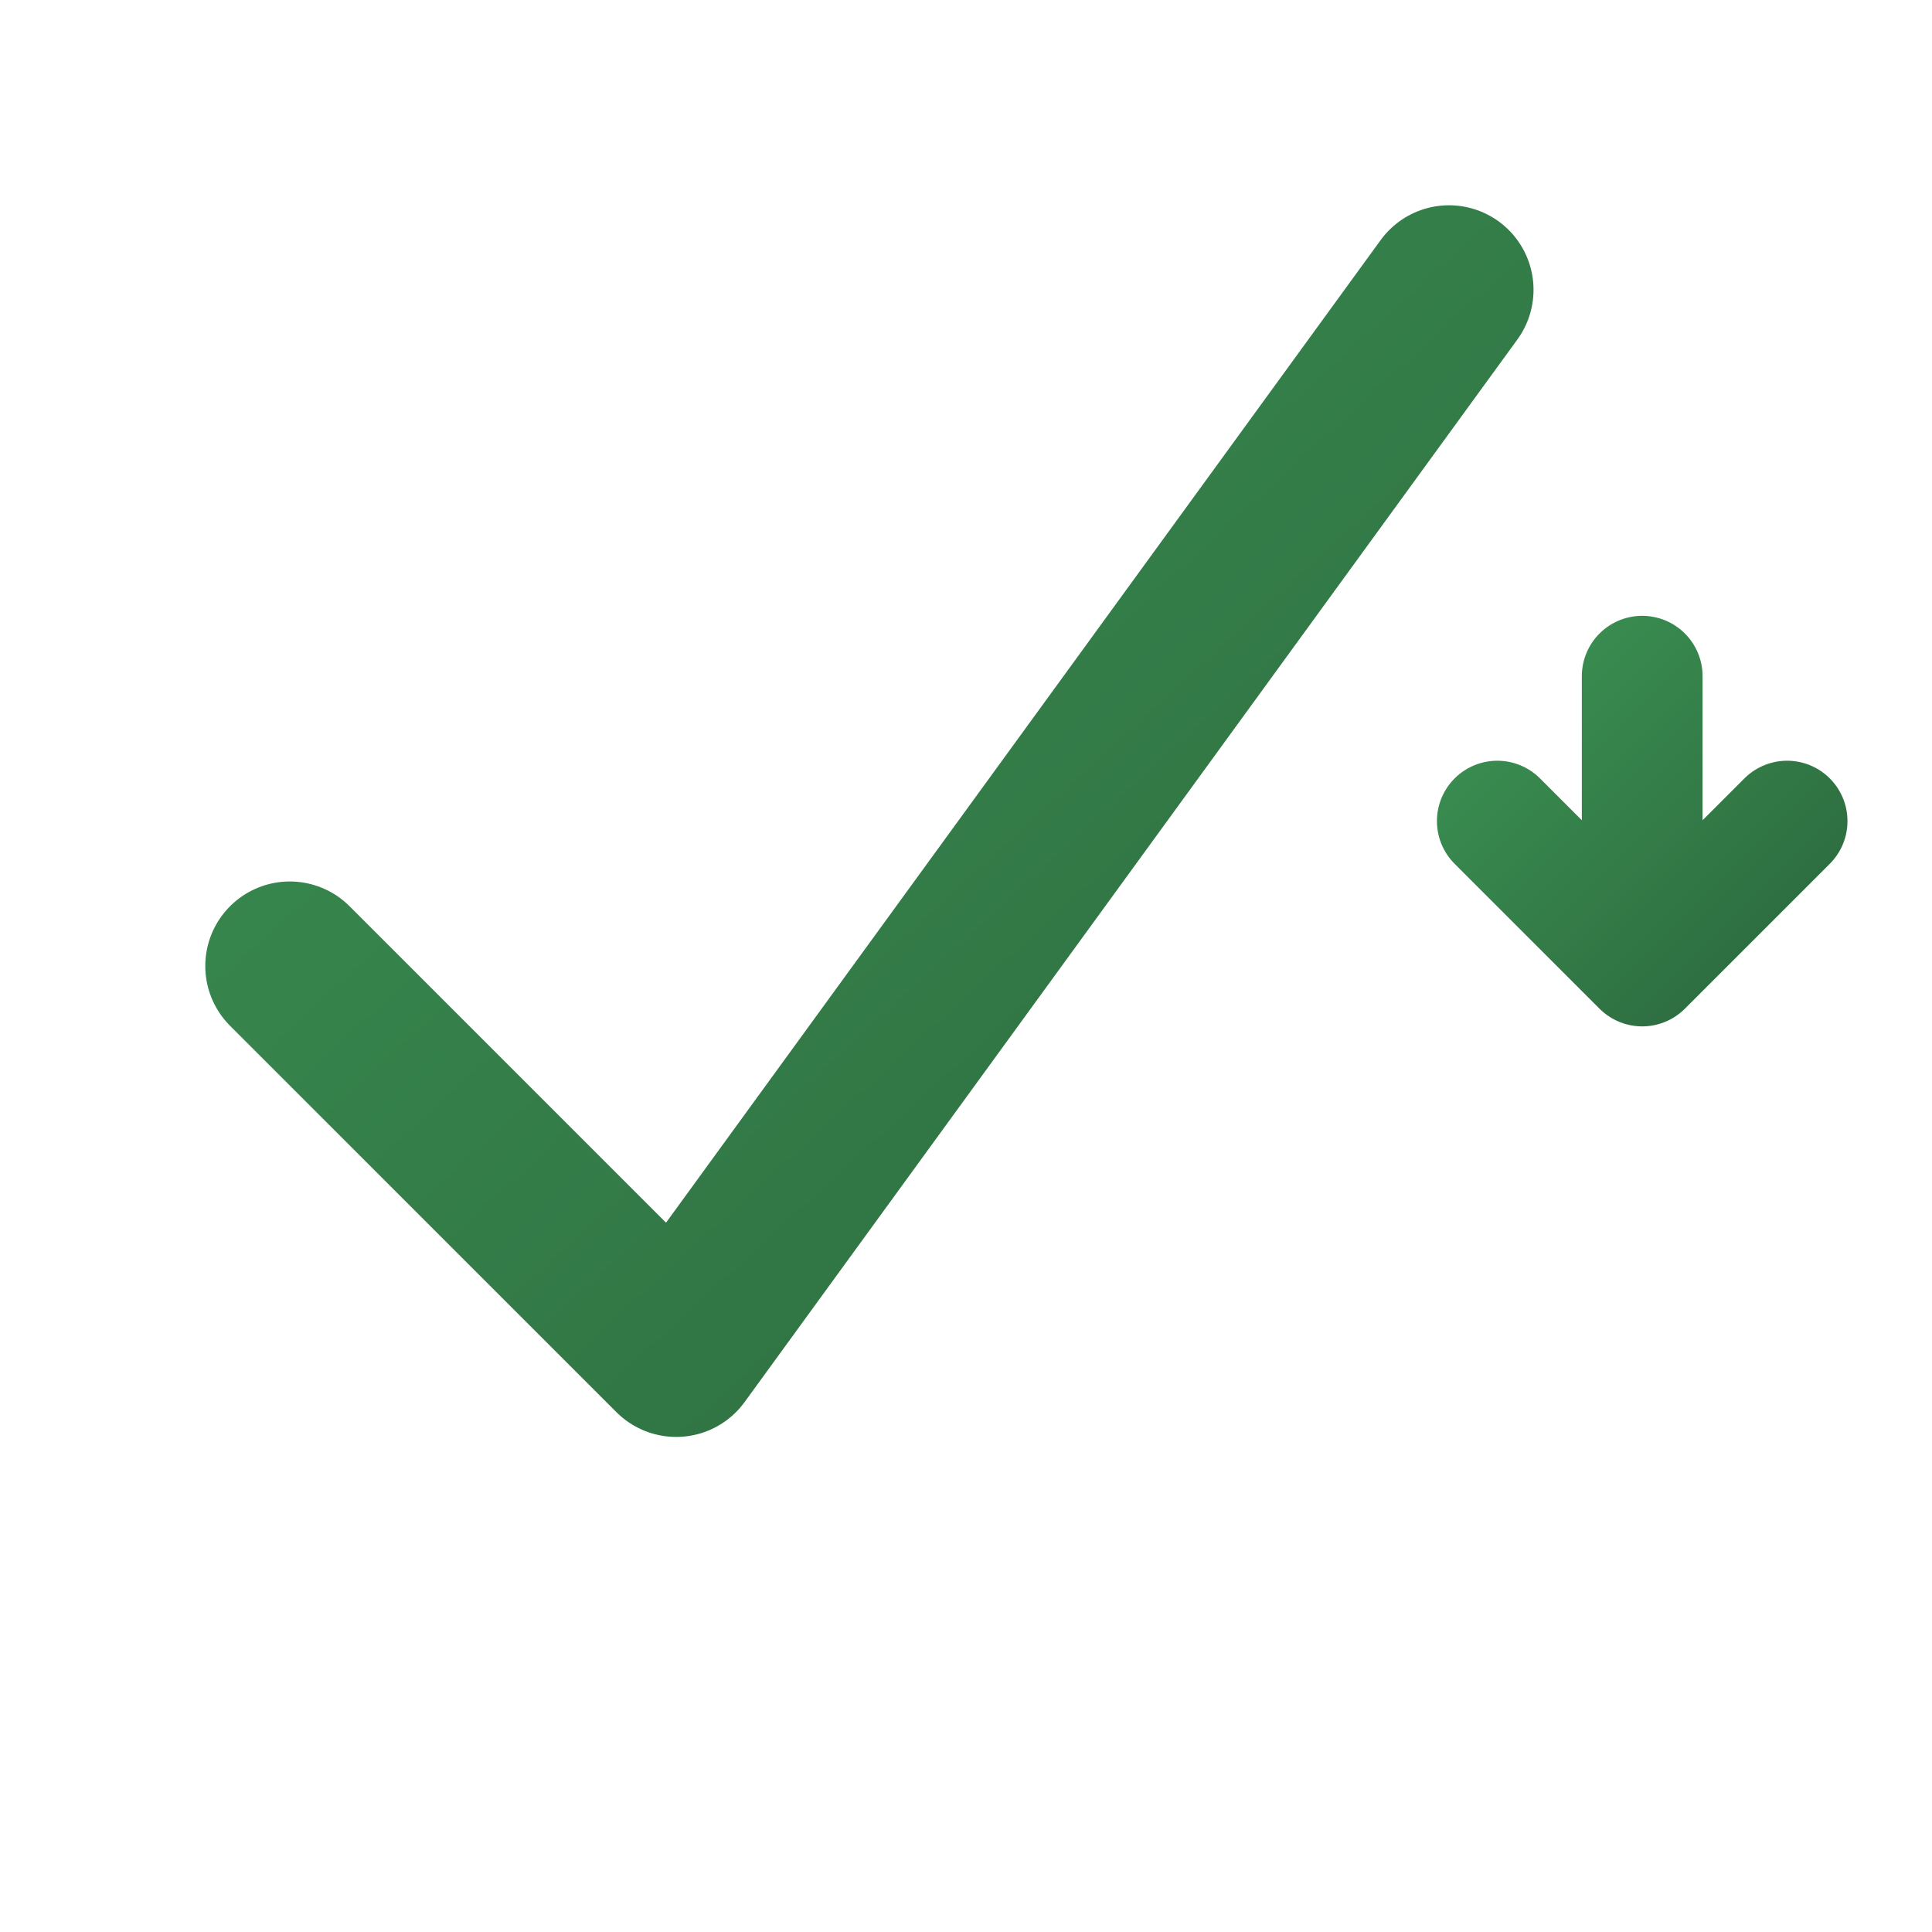
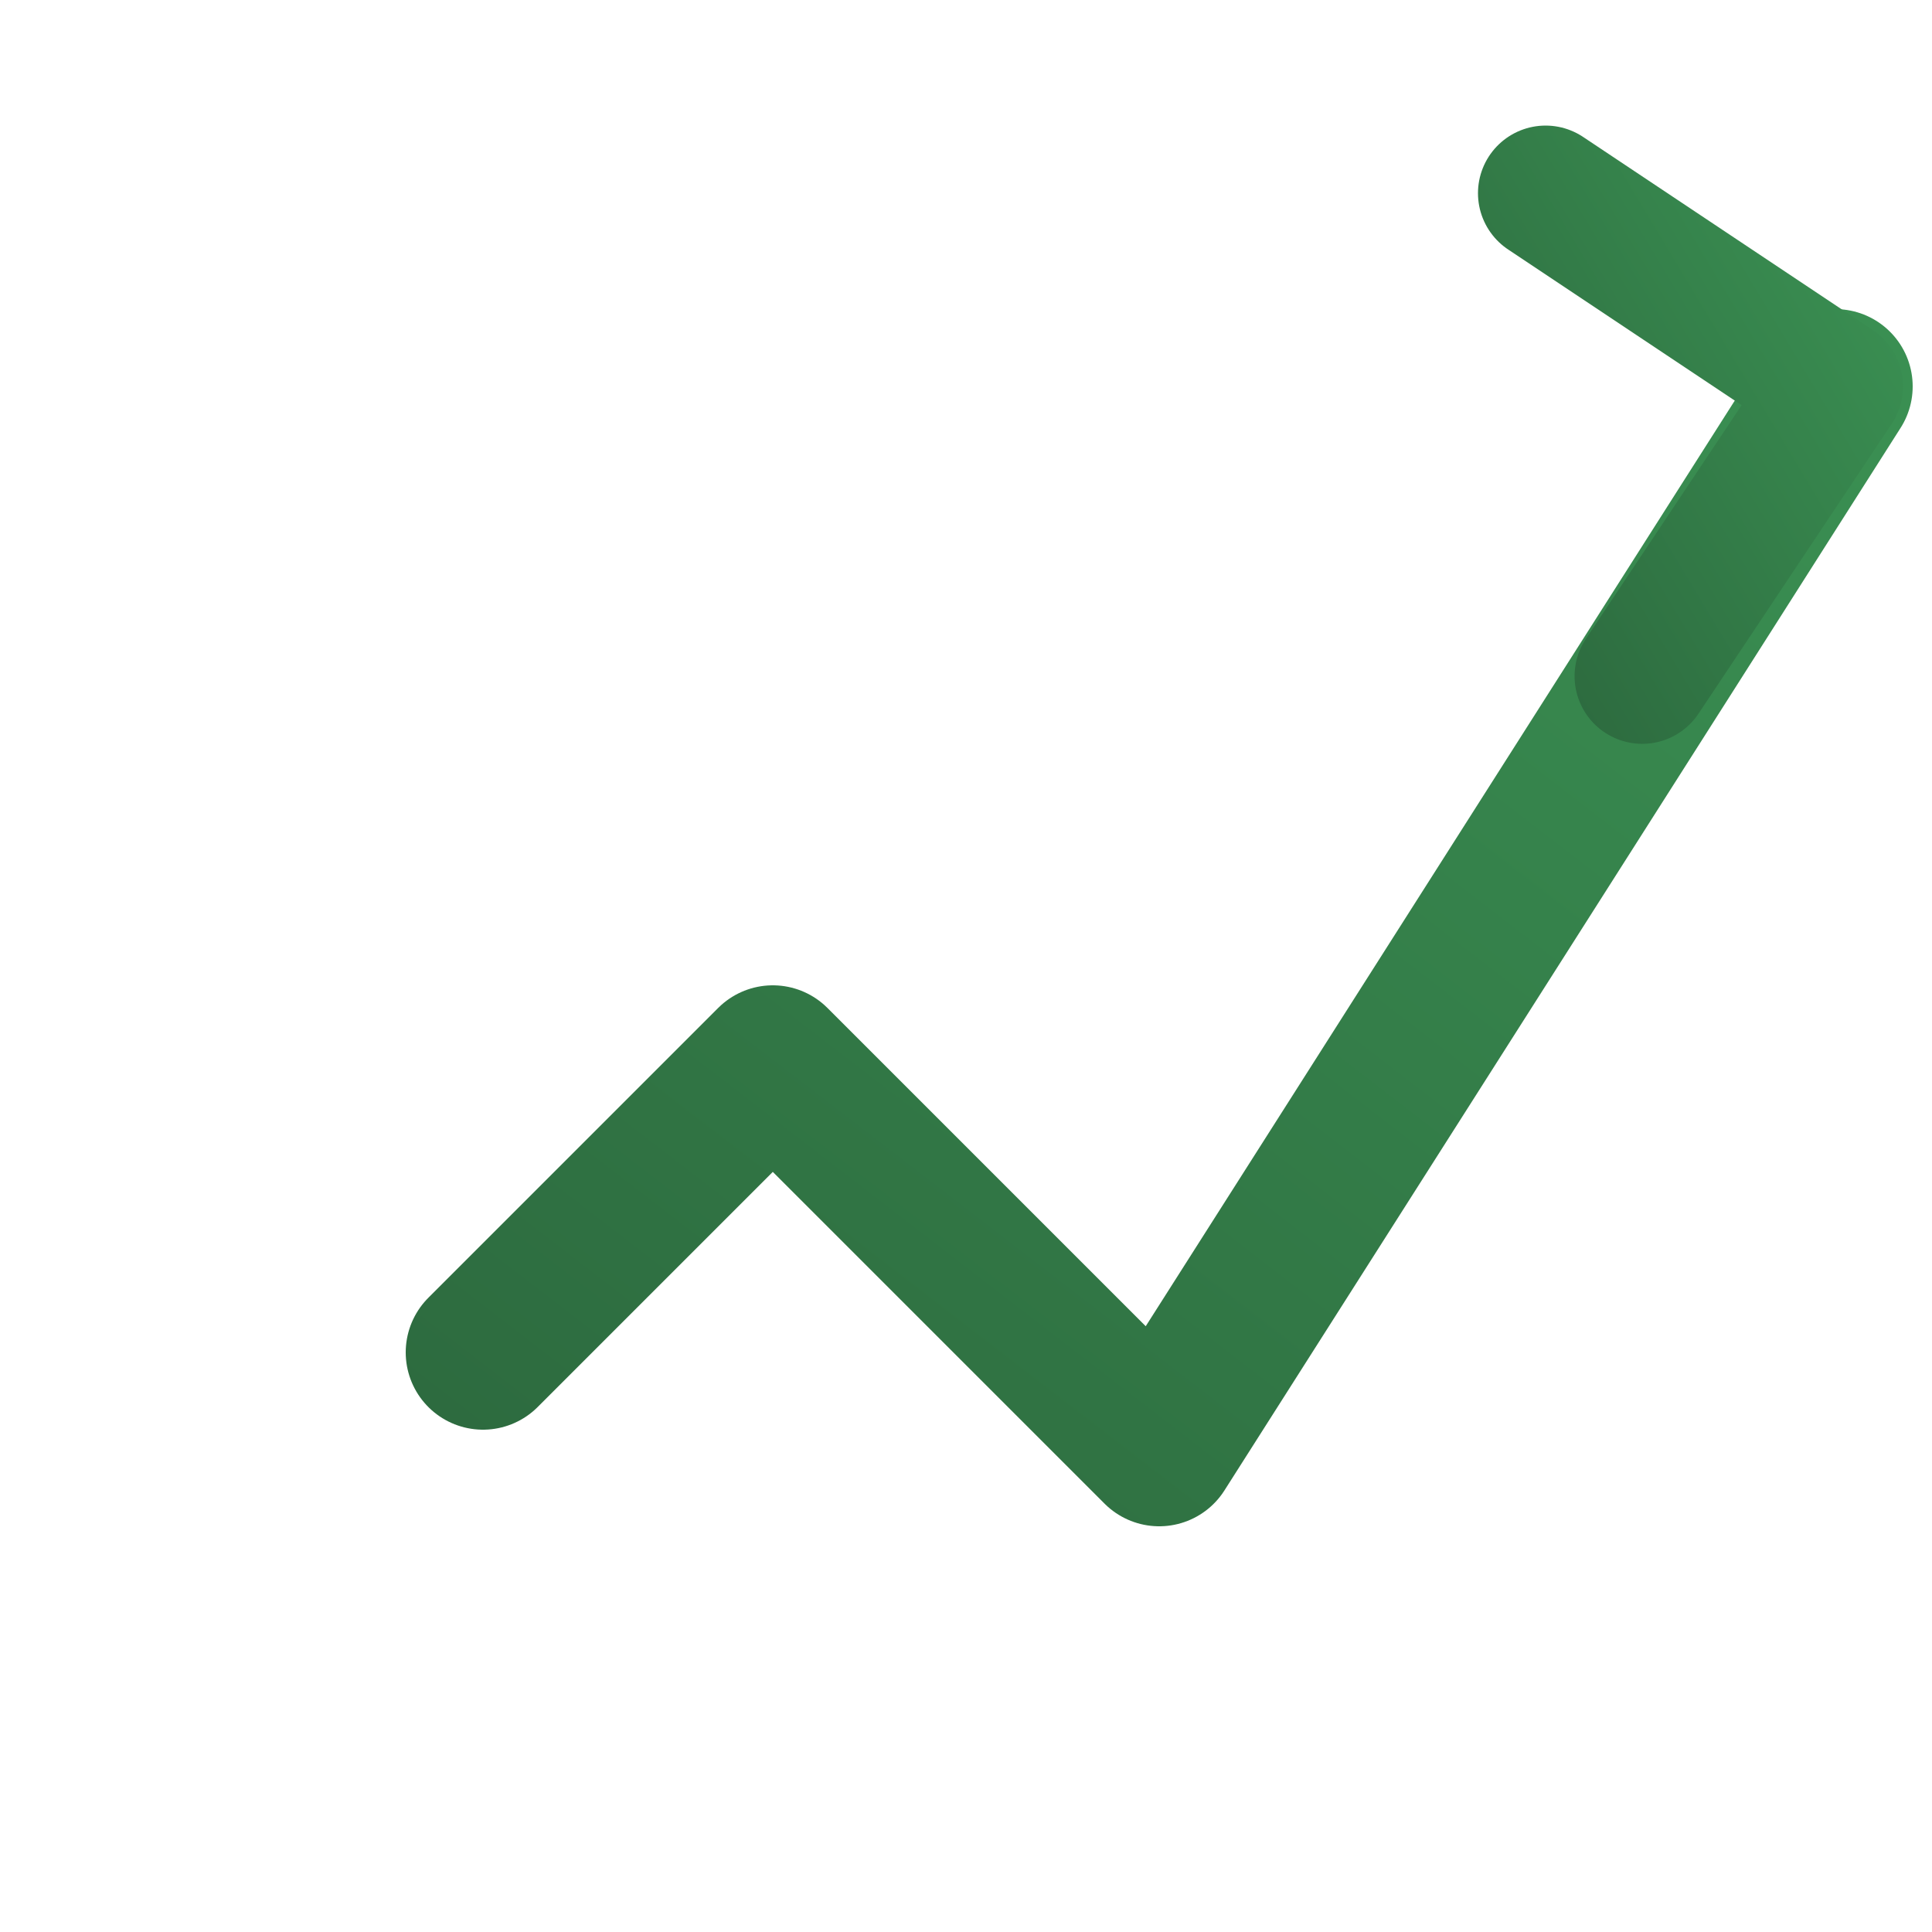
<svg xmlns="http://www.w3.org/2000/svg" viewBox="0 0 40 40" fill="none" aria-hidden="true">
  <defs>
-     <linearGradient id="g" x1="0%" y1="0%" x2="100%" y2="100%">
-       <stop offset="0%" stop-color="#3a8f52" />
-       <stop offset="100%" stop-color="#2d6b3f" />
+     <linearGradient id="g" x1="0%" y1="100%" x2="100%" y2="0%">
+       <stop offset="0%" stop-color="#2d6b3f" />
+       <stop offset="100%" stop-color="#3a8f52" />
    </linearGradient>
  </defs>
-   <path d="M6 20 L14 28 L30 6" stroke="url(#g)" stroke-width="3.5" stroke-linecap="round" stroke-linejoin="round" fill="none" />
-   <path d="M34 20 L34 14 M31 17 L34 20 L37 17" stroke="url(#g)" stroke-width="2.5" stroke-linecap="round" stroke-linejoin="round" fill="none" />
+   <path d="M10 28 L16 22 L24 30 L38 8" stroke="url(#g)" stroke-width="3.2" stroke-linecap="round" stroke-linejoin="round" fill="none" />
+   <path d="M32 4 L38 8 L34 14" stroke="url(#g)" stroke-width="2.8" stroke-linecap="round" stroke-linejoin="round" fill="none" />
</svg>
